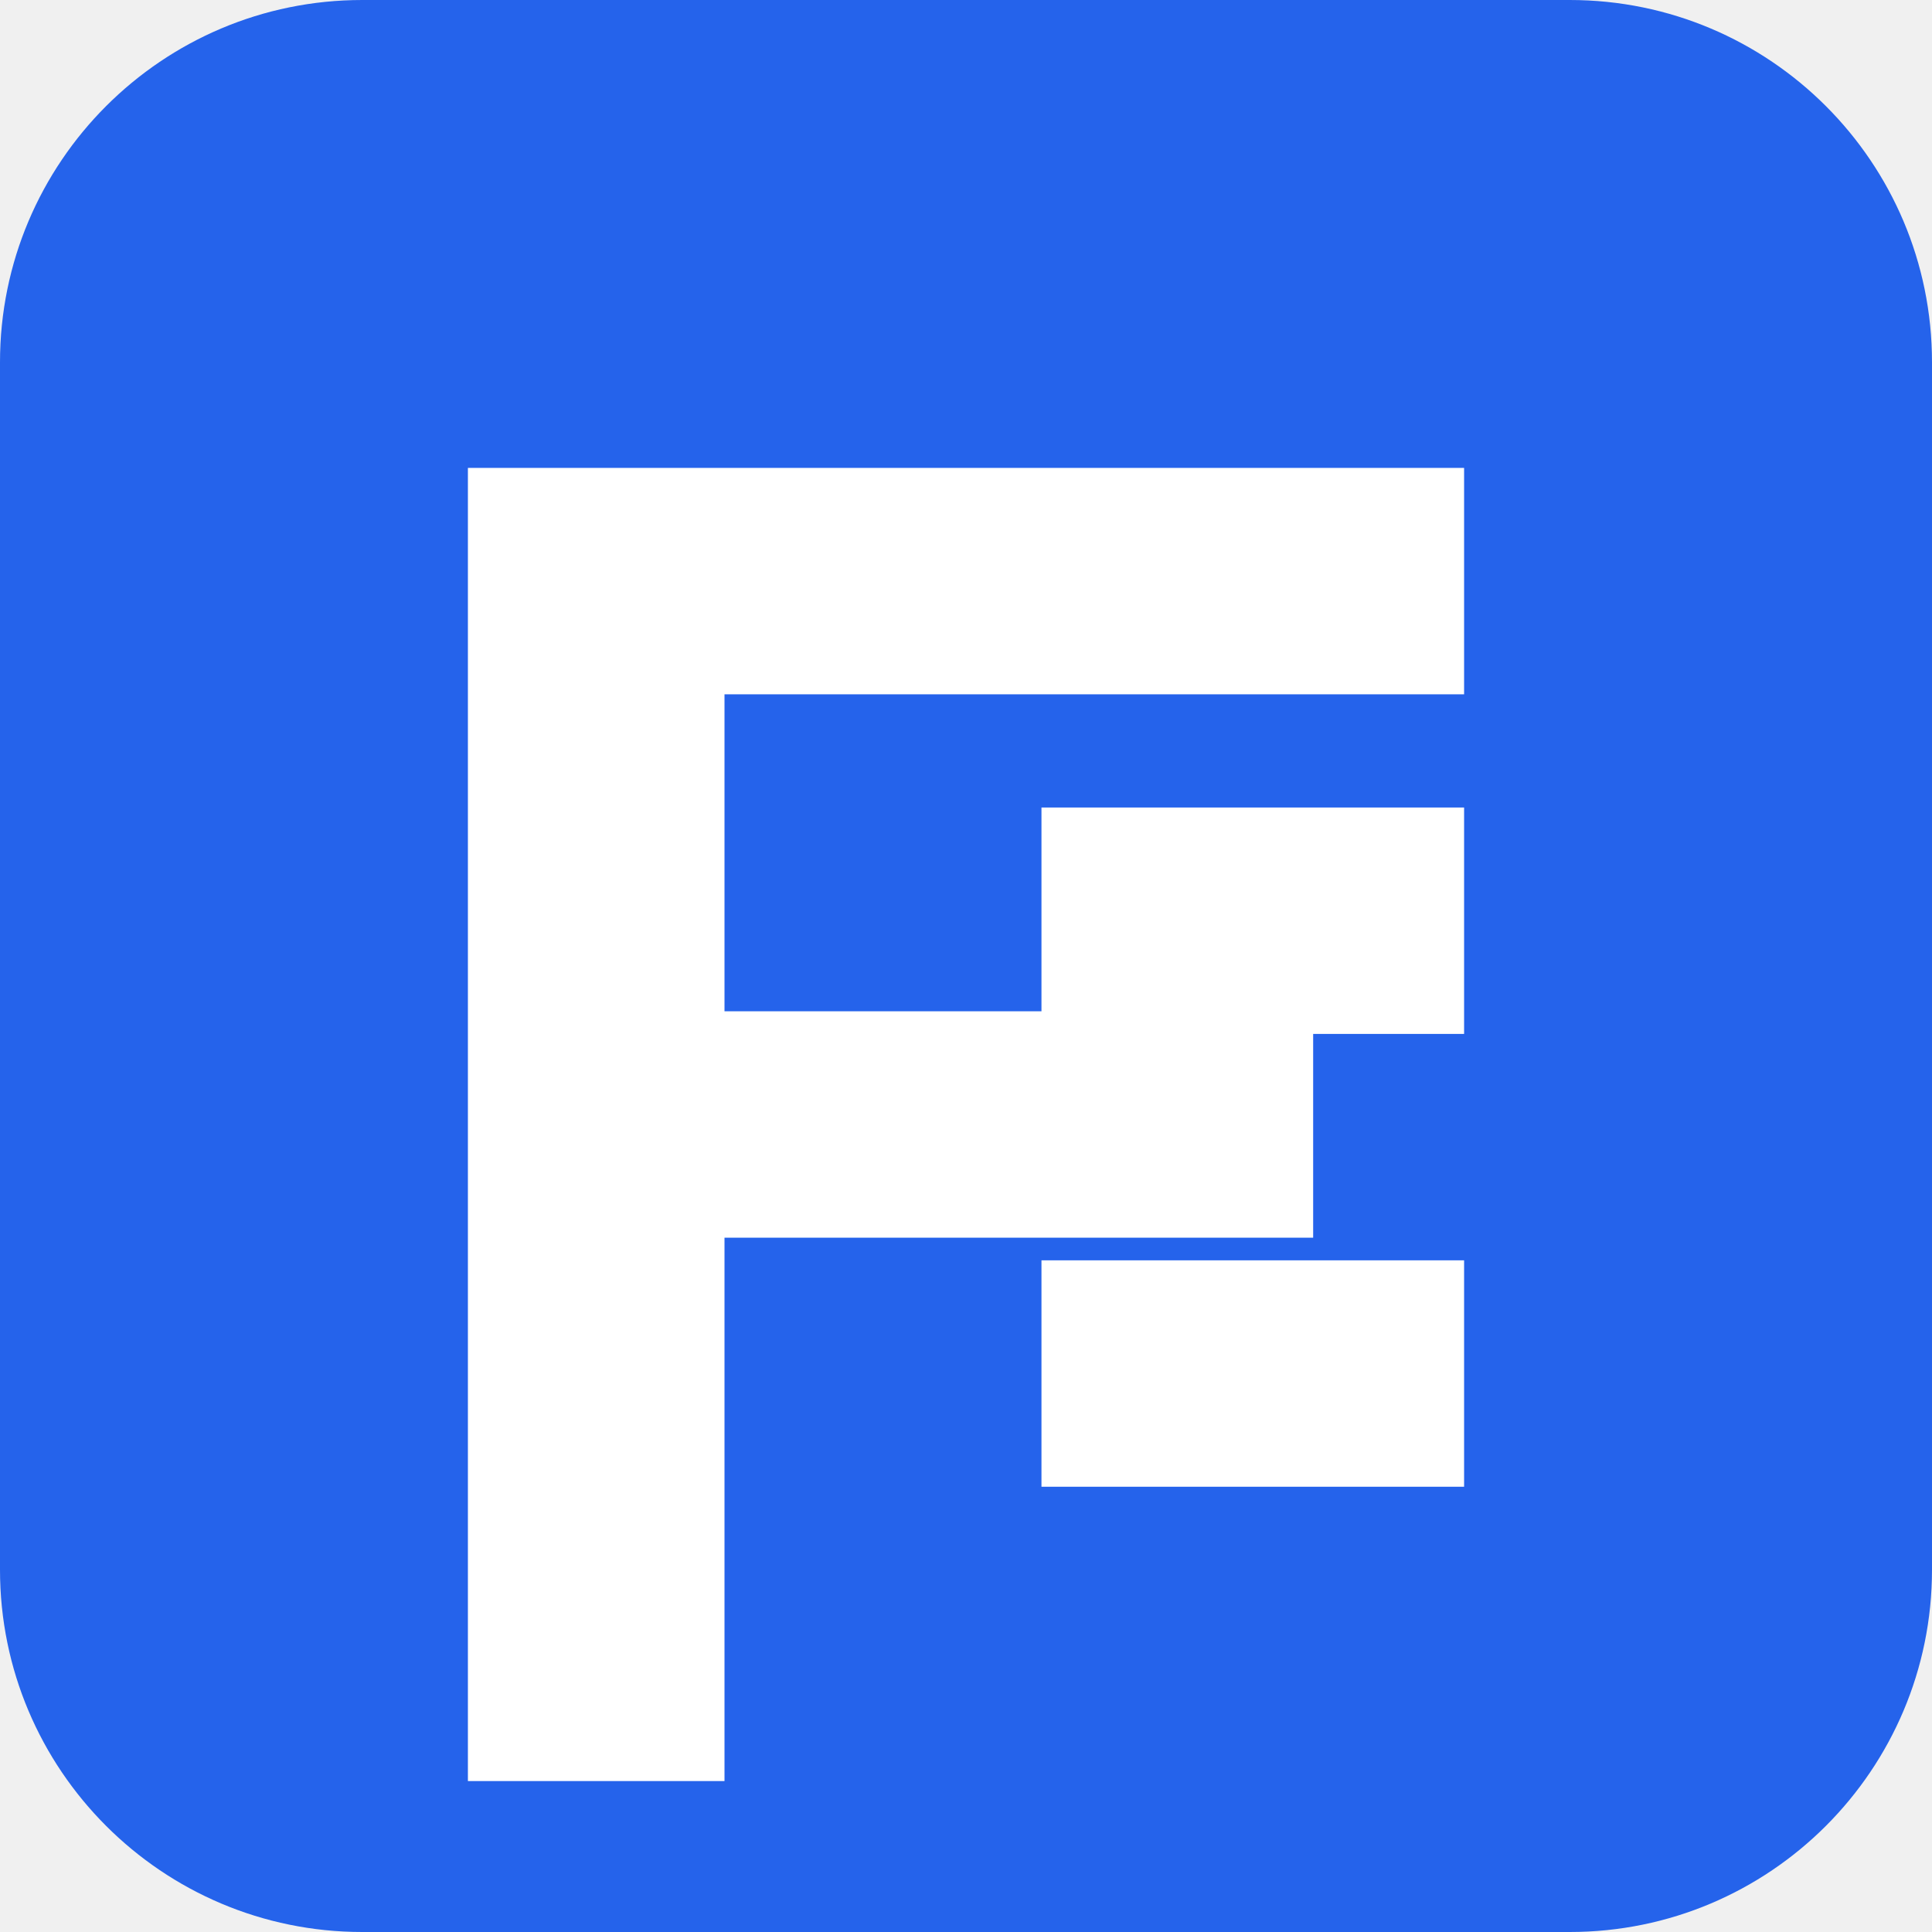
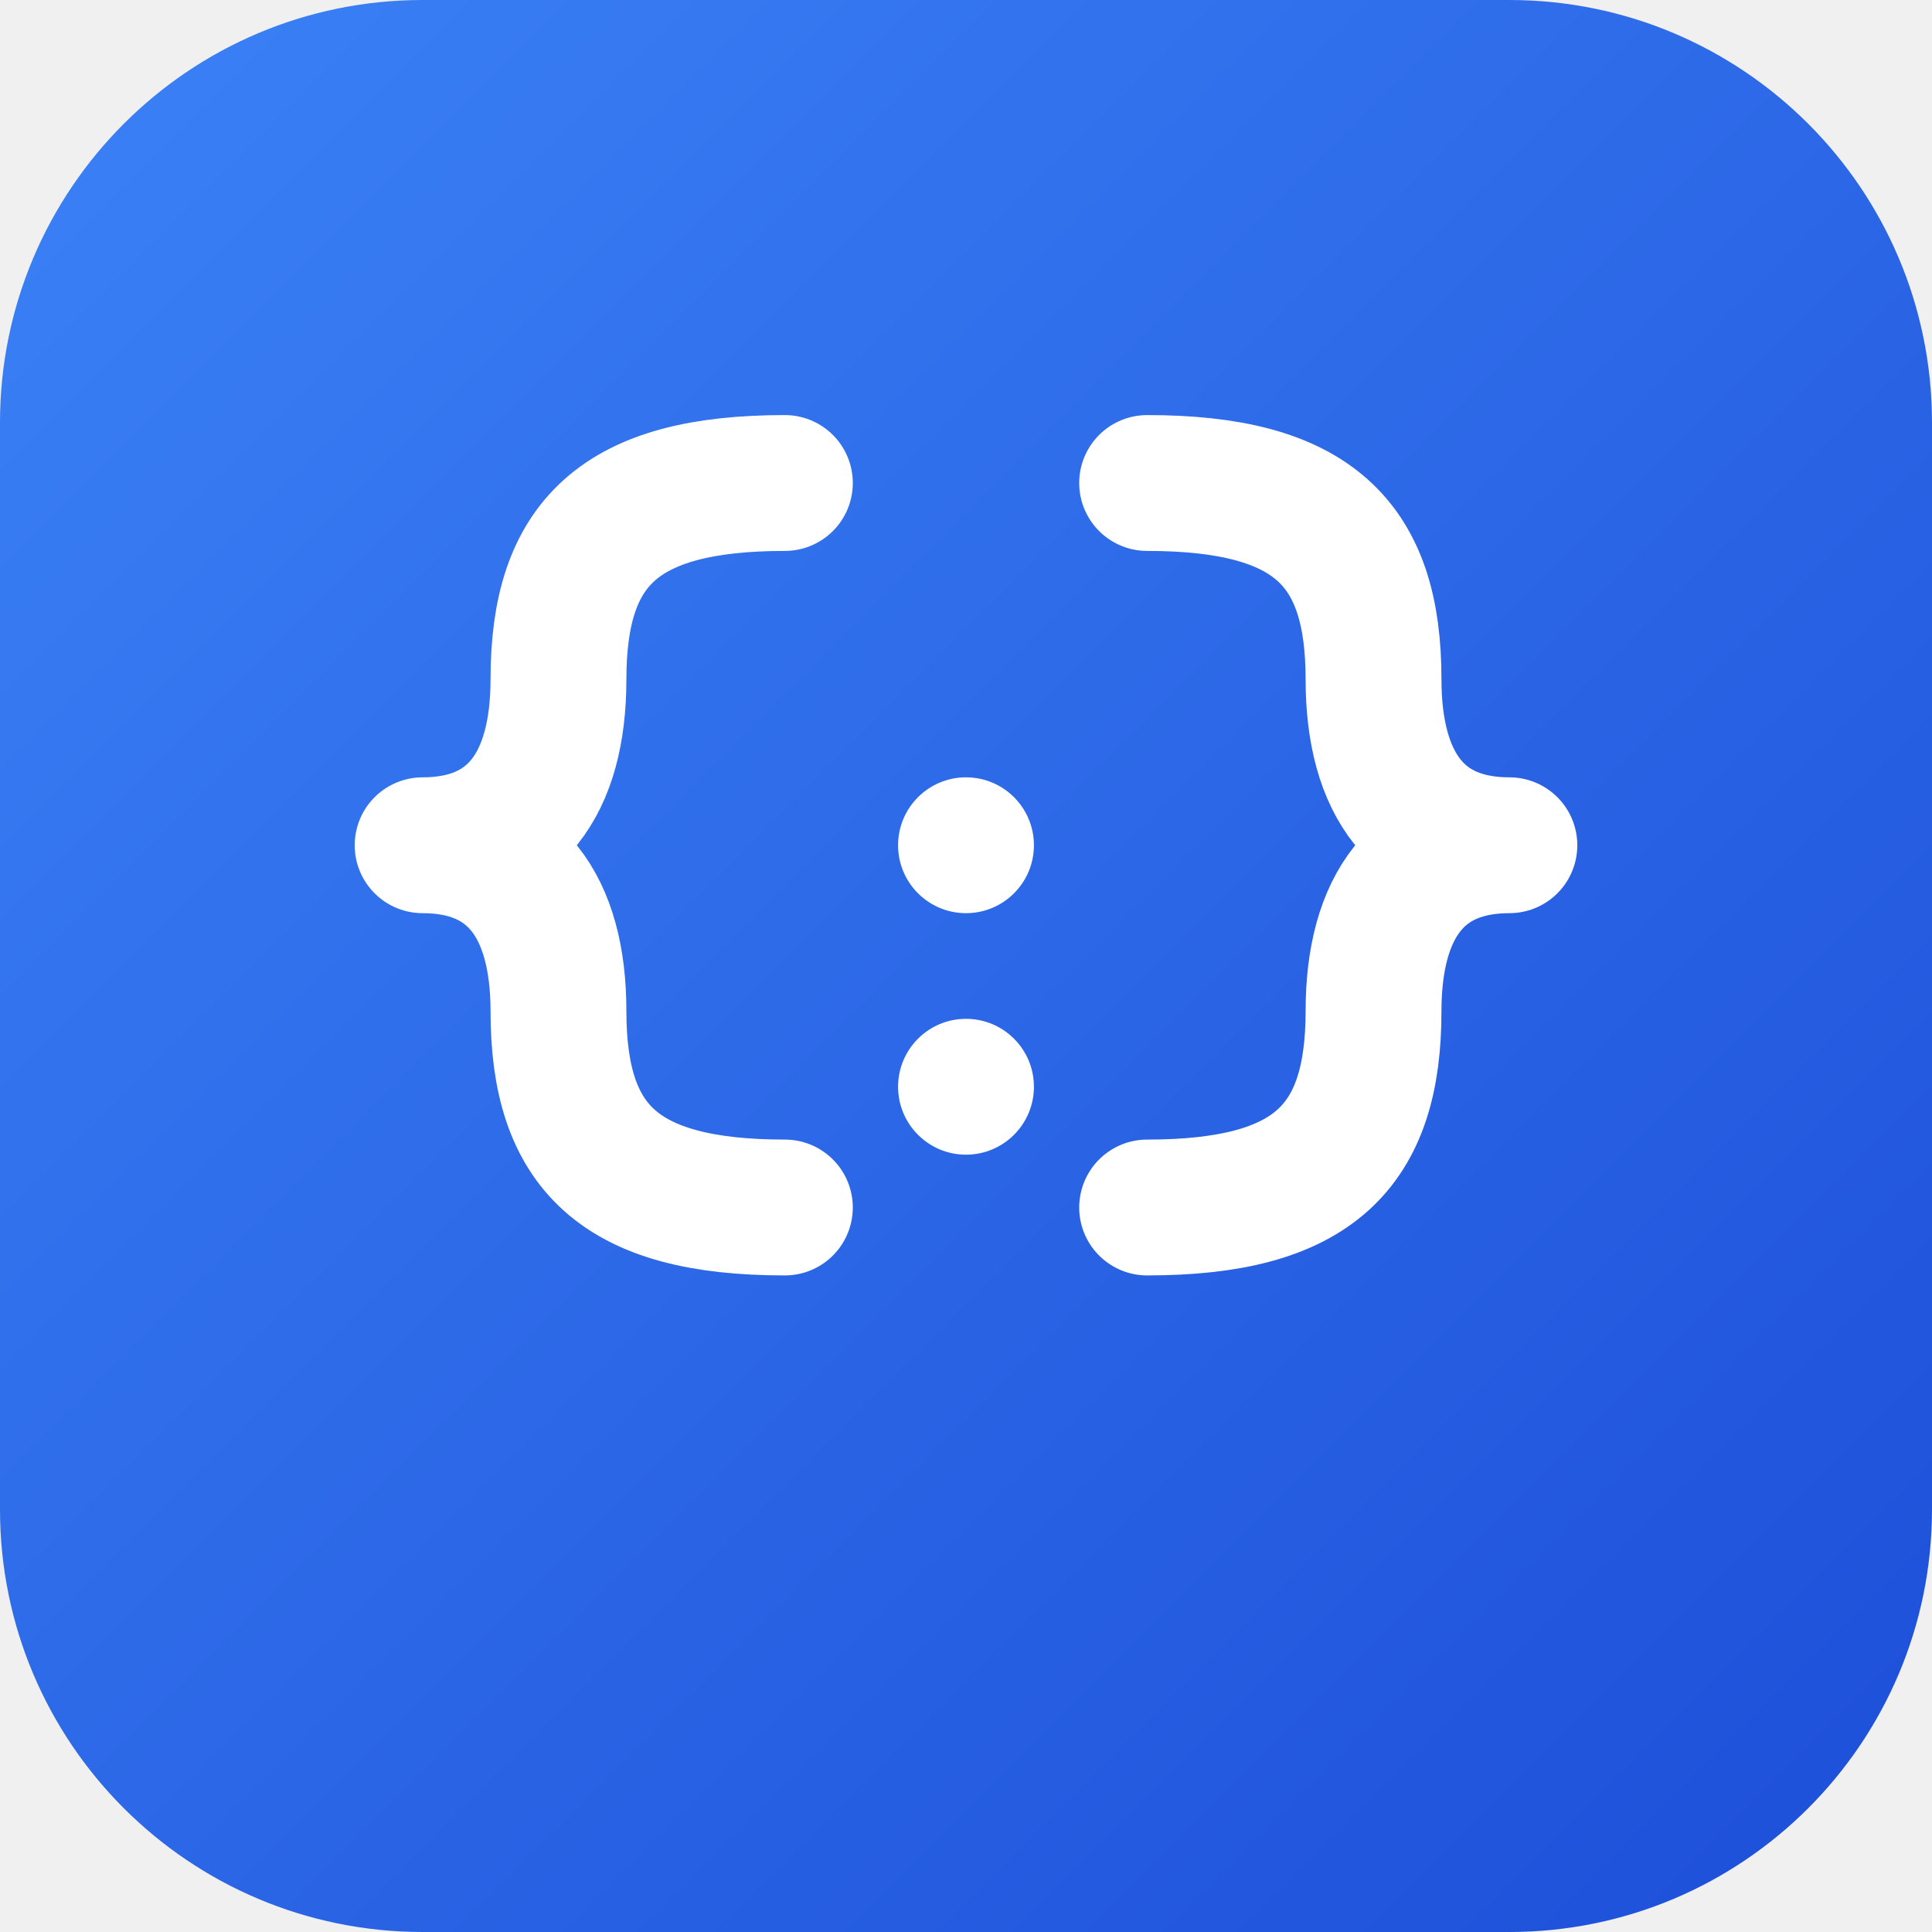
<svg xmlns="http://www.w3.org/2000/svg" viewBox="0 0 256 256">
-   <rect width="256" height="256" rx="48" fill="#2563eb" />
-   <path fill="#fff" d="M62 62h132v30H96v42h78v30H96v72H62zm76 45h56v30h-56zm0 60h56v30h-56z" />
+   <defs>
+     <linearGradient id="bg" x1="0" y1="0" x2="1" y2="1">
+       <stop offset="0" stop-color="#3b82f6" />
+       <stop offset="1" stop-color="#1d4ed8" />
+     </linearGradient>
+   </defs>
+   <rect width="256" height="256" rx="56" fill="url(#bg)" />
+   <path fill="none" stroke="#fff" stroke-width="18" stroke-linecap="round" stroke-linejoin="round" d="M104 64c-22 0-30 8-30 26 0 14-6 22-18 22 12 0 18 8 18 22 0 18 8 26 30 26" />
+   <path fill="none" stroke="#fff" stroke-width="18" stroke-linecap="round" stroke-linejoin="round" d="M152 64c22 0 30 8 30 26 0 14 6 22 18 22-12 0-18 8-18 22 0 18-8 26-30 26" />
+   <circle cx="128" cy="112" r="9" fill="#fff" />
+   <circle cx="128" cy="144" r="9" fill="#fff" />
</svg>
